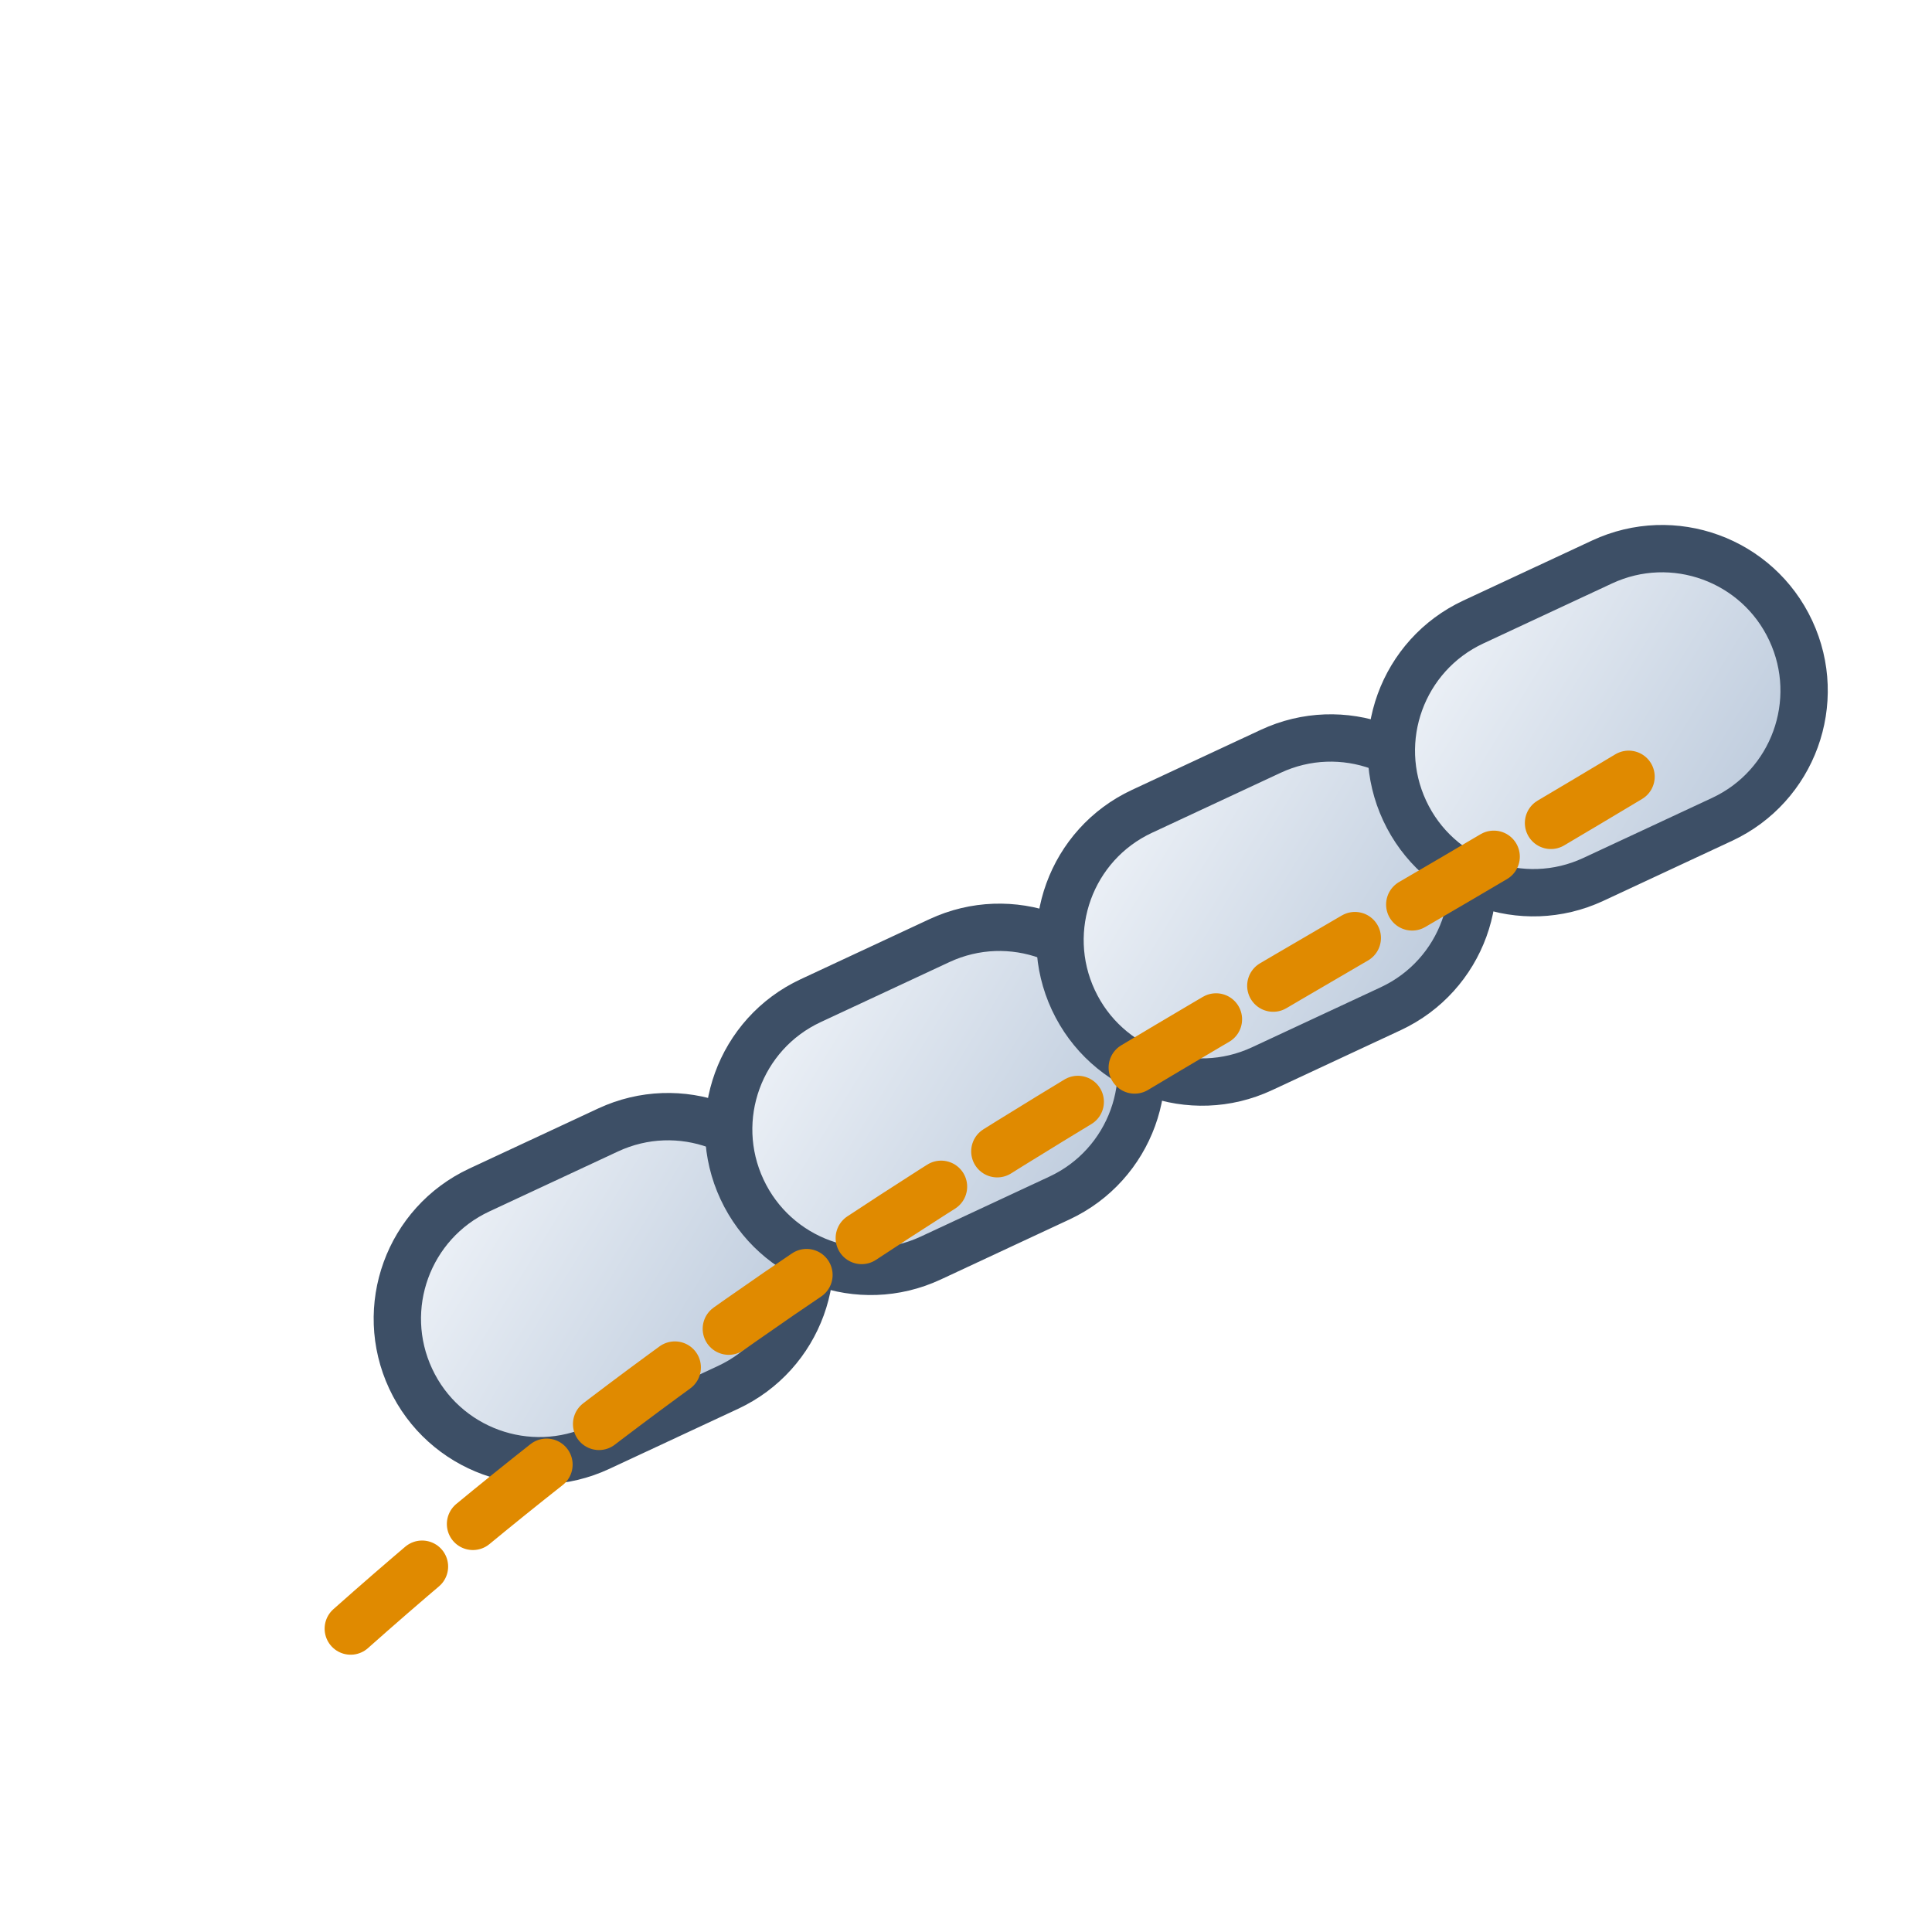
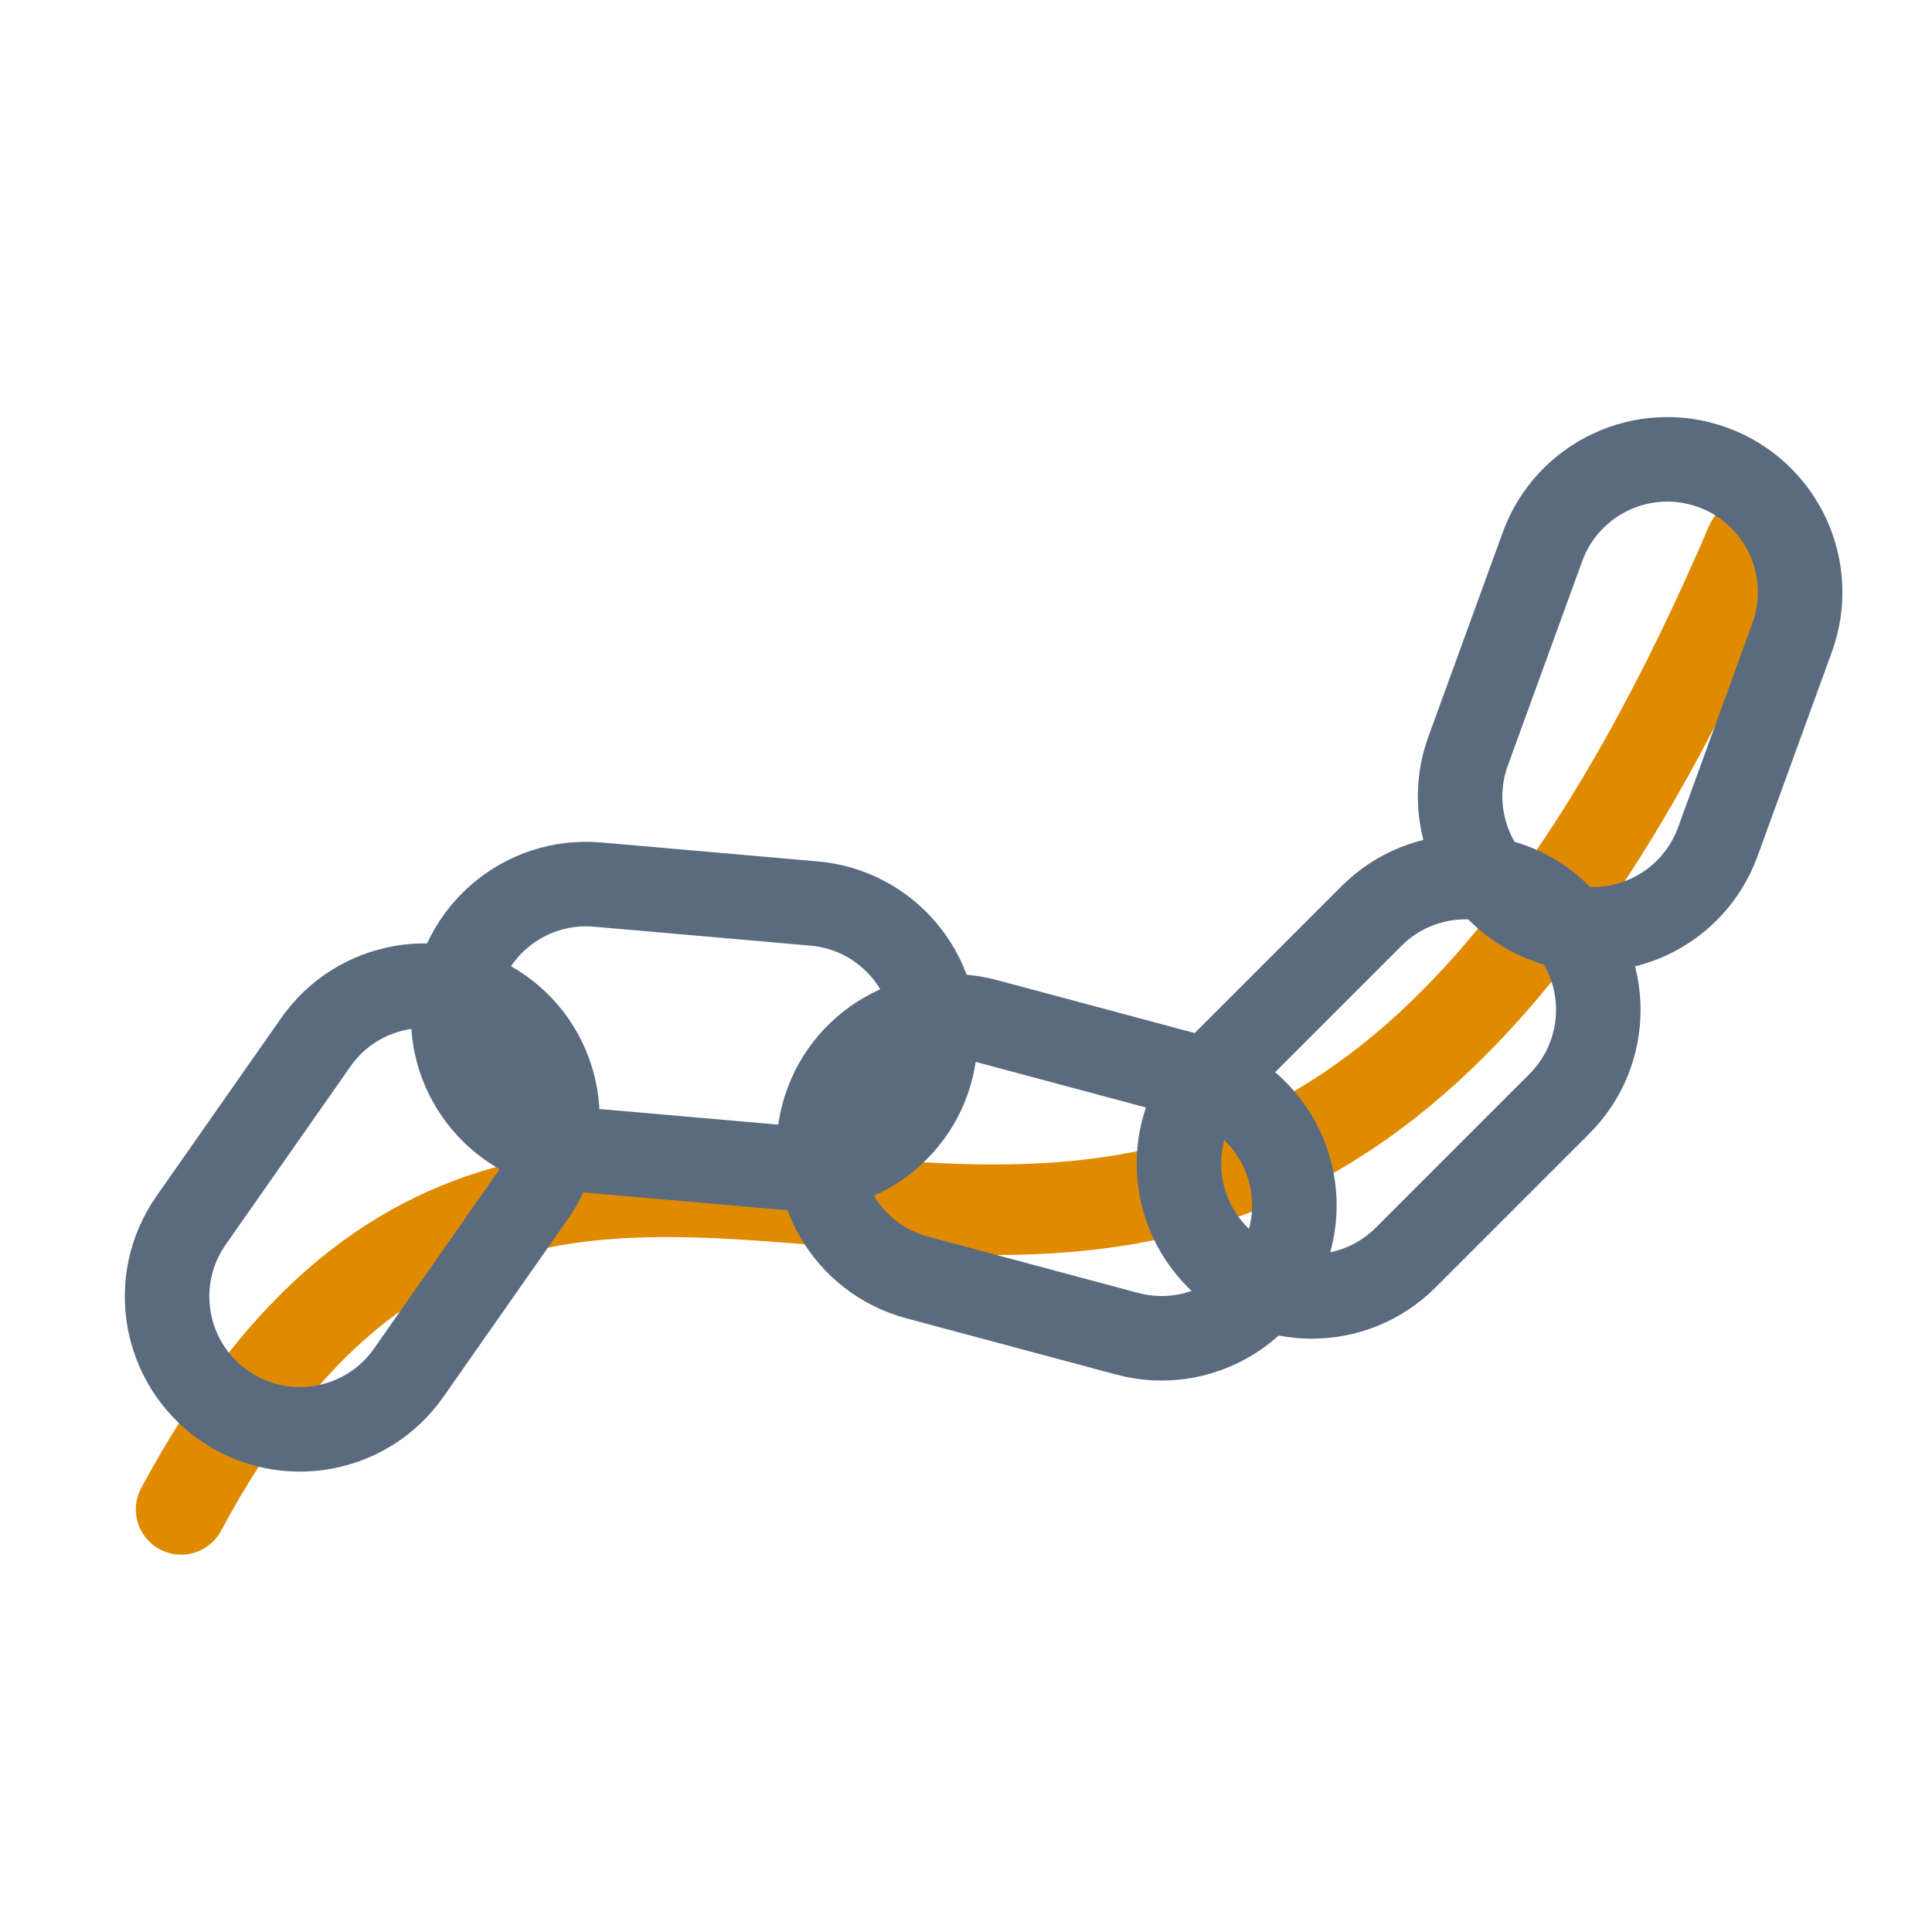
<svg xmlns="http://www.w3.org/2000/svg" width="32" height="32" viewBox="0 0 32 32">
  <defs>
-     <linearGradient id="a1" x1="0" y1="0" x2="1" y2="1">
-       <stop offset="0" stop-color="#f4f7fb" />
-       <stop offset="1" stop-color="#b7c6d9" />
+     <linearGradient id="tp" x1="0" y1="0" x2="1" y2="1">
+       <stop offset="0" stop-color="#fbf3dc" />
+       <stop offset="1" stop-color="#e2c27a" />
    </linearGradient>
-     <linearGradient id="a2" x1="0" y1="0" x2="1" y2="1">
-       <stop offset="0" stop-color="#fbe9b8" />
-       <stop offset="1" stop-color="#e2b04a" />
+     <linearGradient id="sd" x1="0" y1="0" x2="0" y2="1">
+       <stop offset="0" stop-color="#d9b265" />
+       <stop offset="1" stop-color="#a77d32" />
    </linearGradient>
-     <linearGradient id="a3" x1="0" y1="0" x2="1" y2="1">
-       <stop offset="0" stop-color="#e3f0e2" />
-       <stop offset="1" stop-color="#93bf8f" />
+     <linearGradient id="gt" x1="0" y1="0" x2="1" y2="1">
+       <stop offset="0" stop-color="#eef2f6" />
+       <stop offset="1" stop-color="#b3bfcc" />
+     </linearGradient>
+     <linearGradient id="gs" x1="0" y1="0" x2="0" y2="1">
+       <stop offset="0" stop-color="#a9b5c3" />
+       <stop offset="1" stop-color="#6d7b8c" />
+     </linearGradient>
+     <linearGradient id="sf" x1="0" y1="0" x2="1" y2="1">
+       <stop offset="0" stop-color="#e9f1fb" />
+       <stop offset="1" stop-color="#9fb9d8" />
    </linearGradient>
  </defs>
-   <g transform="translate(16 16) scale(0.784) translate(-16 -16)">
-     <rect x="3" y="22" width="9" height="6" rx="3" fill="url(#a1)" stroke="#3d4f66" stroke-width="1" transform="rotate(-25 3 22)" />
-     <rect x="10" y="18" width="9" height="6" rx="3" fill="url(#a1)" stroke="#3d4f66" stroke-width="1" transform="rotate(-25 10 18)" />
-     <rect x="17" y="14" width="9" height="6" rx="3" fill="url(#a1)" stroke="#3d4f66" stroke-width="1" transform="rotate(-25 17 14)" />
-     <rect x="24" y="10" width="9" height="6" rx="3" fill="url(#a1)" stroke="#3d4f66" stroke-width="1" transform="rotate(-25 24 10)" />
-     <path fill="none" stroke="#e08a00" stroke-width="1.1" stroke-linecap="round" stroke-linejoin="round" stroke-dasharray="2 1.4" d="M3 30 C12 22 20 18 30 12" />
+   <path fill="none" stroke="#e08a00" stroke-width="1.5" stroke-linecap="round" stroke-linejoin="round" d="M3 25 C10 12 20 30 29 9" />
+   <g transform="translate(6.0 20.0) rotate(-55)">
+     <rect x="-4" y="-2.2" width="8" height="4.4" rx="2.2" fill="none" stroke="#5a6b80" stroke-width="1.4" />
+   </g>
+   <g transform="translate(11.5 17.0) rotate(5)">
+     <rect x="-4" y="-2.2" width="8" height="4.4" rx="2.2" fill="none" stroke="#5a6b80" stroke-width="1.4" />
+   </g>
+   <g transform="translate(17.5 19.5) rotate(15)">
+     <rect x="-4" y="-2.2" width="8" height="4.4" rx="2.2" fill="none" stroke="#5a6b80" stroke-width="1.4" />
+   </g>
+   <g transform="translate(23.0 18.0) rotate(-45)">
+     <rect x="-4" y="-2.2" width="8" height="4.4" rx="2.2" fill="none" stroke="#5a6b80" stroke-width="1.4" />
+   </g>
+   <g transform="translate(27.0 11.5) rotate(-70)">
+     <rect x="-4" y="-2.2" width="8" height="4.4" rx="2.2" fill="none" stroke="#5a6b80" stroke-width="1.4" />
  </g>
</svg>
